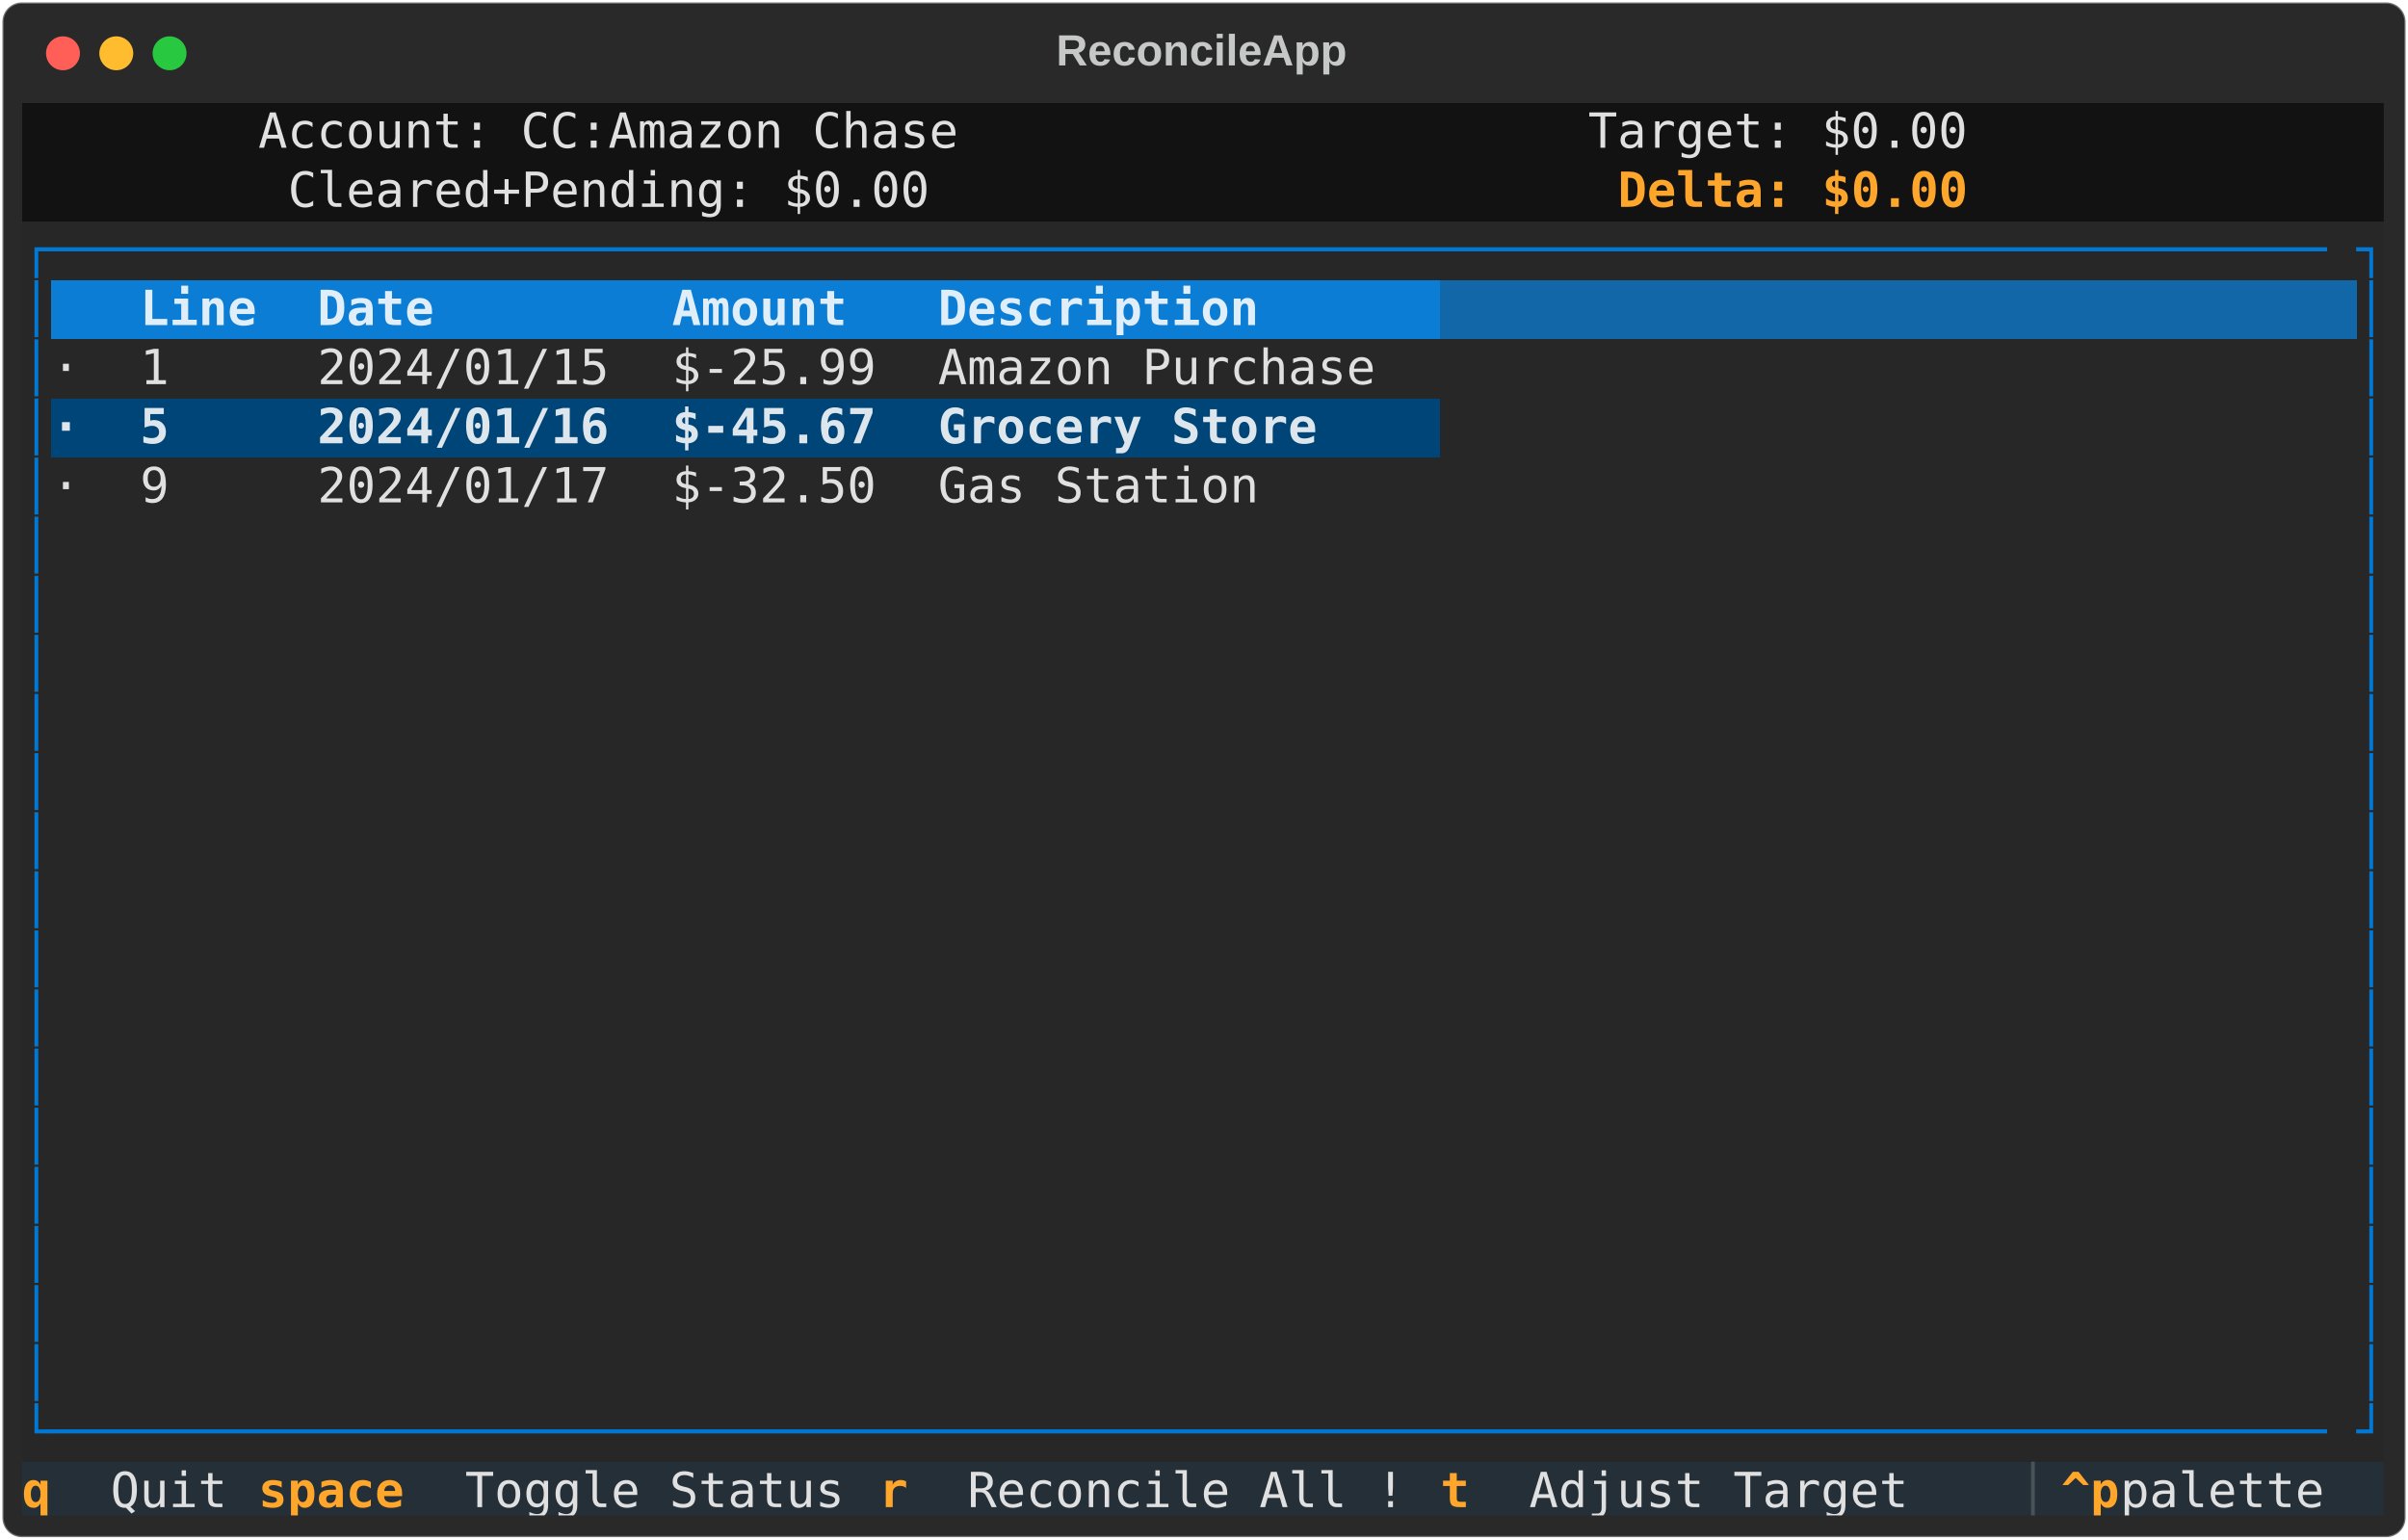
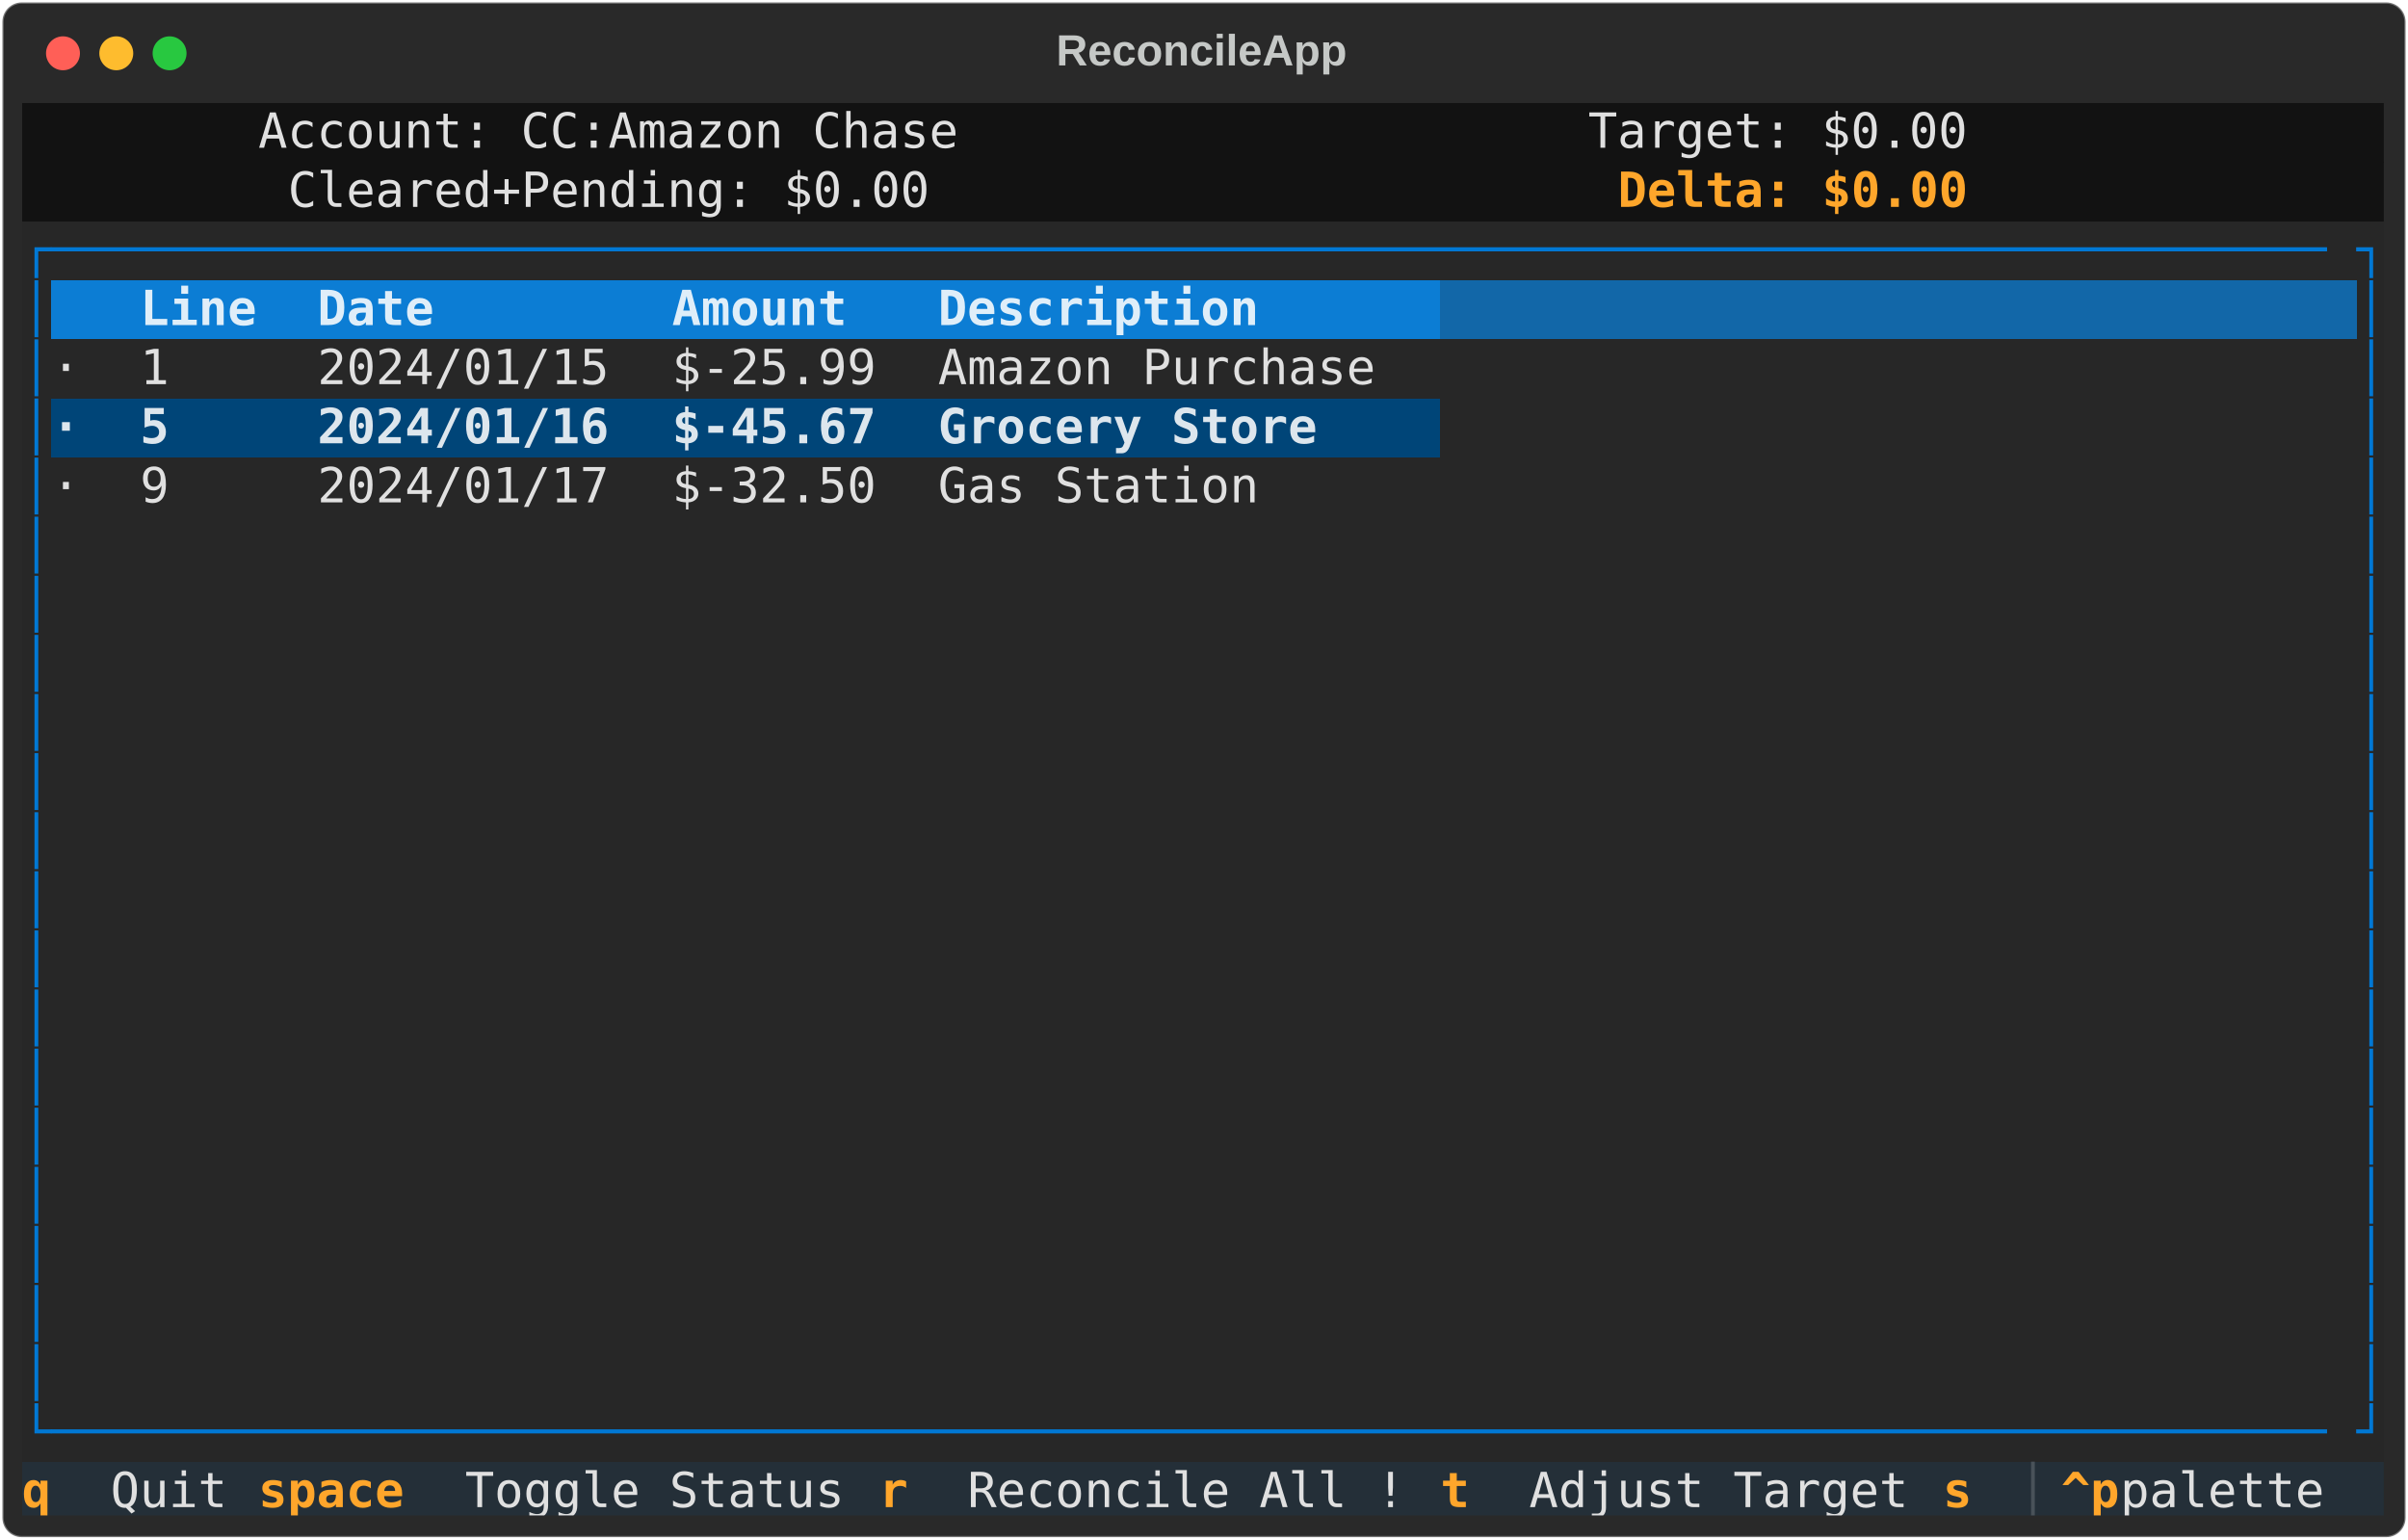
<svg xmlns="http://www.w3.org/2000/svg" class="rich-terminal" viewBox="0 0 994 635.6">
  <style>

    @font-face {
        font-family: "Fira Code";
        src: local("FiraCode-Regular"),
                url("https://cdnjs.cloudflare.com/ajax/libs/firacode/6.2.0/woff2/FiraCode-Regular.woff2") format("woff2"),
                url("https://cdnjs.cloudflare.com/ajax/libs/firacode/6.2.0/woff/FiraCode-Regular.woff") format("woff");
        font-style: normal;
        font-weight: 400;
    }
    @font-face {
        font-family: "Fira Code";
        src: local("FiraCode-Bold"),
                url("https://cdnjs.cloudflare.com/ajax/libs/firacode/6.2.0/woff2/FiraCode-Bold.woff2") format("woff2"),
                url("https://cdnjs.cloudflare.com/ajax/libs/firacode/6.2.0/woff/FiraCode-Bold.woff") format("woff");
        font-style: bold;
        font-weight: 700;
    }

    .terminal-matrix {
        font-family: Fira Code, monospace;
        font-size: 20px;
        line-height: 24.4px;
        font-variant-east-asian: full-width;
    }

    .terminal-title {
        font-size: 18px;
        font-weight: bold;
        font-family: arial;
    }

    .terminal-r1 { fill: #c5c8c6 }
.terminal-r2 { fill: #e0e0e0 }
.terminal-r3 { fill: #fea62b;font-weight: bold }
.terminal-r4 { fill: #0178d4 }
.terminal-r5 { fill: #dfeef9;font-weight: bold }
.terminal-r6 { fill: #dfeef9 }
.terminal-r7 { fill: #dde6ed;font-weight: bold }
.terminal-r8 { fill: #ffa62b;font-weight: bold }
.terminal-r9 { fill: #495259 }
    </style>
  <defs>
    <clipPath id="terminal-clip-terminal">
      <rect x="0" y="0" width="975.0" height="584.6" />
    </clipPath>
    <clipPath id="terminal-line-0">
      <rect x="0" y="1.5" width="976" height="24.65" />
    </clipPath>
    <clipPath id="terminal-line-1">
      <rect x="0" y="25.9" width="976" height="24.65" />
    </clipPath>
    <clipPath id="terminal-line-2">
      <rect x="0" y="50.3" width="976" height="24.65" />
    </clipPath>
    <clipPath id="terminal-line-3">
      <rect x="0" y="74.7" width="976" height="24.65" />
    </clipPath>
    <clipPath id="terminal-line-4">
      <rect x="0" y="99.1" width="976" height="24.65" />
    </clipPath>
    <clipPath id="terminal-line-5">
      <rect x="0" y="123.5" width="976" height="24.65" />
    </clipPath>
    <clipPath id="terminal-line-6">
      <rect x="0" y="147.9" width="976" height="24.65" />
    </clipPath>
    <clipPath id="terminal-line-7">
      <rect x="0" y="172.3" width="976" height="24.65" />
    </clipPath>
    <clipPath id="terminal-line-8">
      <rect x="0" y="196.7" width="976" height="24.65" />
    </clipPath>
    <clipPath id="terminal-line-9">
      <rect x="0" y="221.1" width="976" height="24.65" />
    </clipPath>
    <clipPath id="terminal-line-10">
      <rect x="0" y="245.5" width="976" height="24.65" />
    </clipPath>
    <clipPath id="terminal-line-11">
      <rect x="0" y="269.9" width="976" height="24.65" />
    </clipPath>
    <clipPath id="terminal-line-12">
      <rect x="0" y="294.3" width="976" height="24.65" />
    </clipPath>
    <clipPath id="terminal-line-13">
      <rect x="0" y="318.7" width="976" height="24.65" />
    </clipPath>
    <clipPath id="terminal-line-14">
      <rect x="0" y="343.1" width="976" height="24.65" />
    </clipPath>
    <clipPath id="terminal-line-15">
      <rect x="0" y="367.5" width="976" height="24.65" />
    </clipPath>
    <clipPath id="terminal-line-16">
      <rect x="0" y="391.9" width="976" height="24.65" />
    </clipPath>
    <clipPath id="terminal-line-17">
      <rect x="0" y="416.3" width="976" height="24.65" />
    </clipPath>
    <clipPath id="terminal-line-18">
      <rect x="0" y="440.7" width="976" height="24.65" />
    </clipPath>
    <clipPath id="terminal-line-19">
      <rect x="0" y="465.1" width="976" height="24.65" />
    </clipPath>
    <clipPath id="terminal-line-20">
      <rect x="0" y="489.5" width="976" height="24.65" />
    </clipPath>
    <clipPath id="terminal-line-21">
      <rect x="0" y="513.9" width="976" height="24.65" />
    </clipPath>
    <clipPath id="terminal-line-22">
      <rect x="0" y="538.3" width="976" height="24.65" />
    </clipPath>
  </defs>
  <rect fill="#292929" stroke="rgba(255,255,255,0.35)" stroke-width="1" x="1" y="1" width="992" height="633.6" rx="8" />
  <text class="terminal-title" fill="#c5c8c6" text-anchor="middle" x="496" y="27">ReconcileApp</text>
  <g transform="translate(26,22)">
    <circle cx="0" cy="0" r="7" fill="#ff5f57" />
    <circle cx="22" cy="0" r="7" fill="#febc2e" />
    <circle cx="44" cy="0" r="7" fill="#28c840" />
  </g>
  <g transform="translate(9, 41)" clip-path="url(#terminal-clip-terminal)">
    <rect fill="#121212" x="0" y="1.5" width="97.6" height="24.65" shape-rendering="crispEdges" />
    <rect fill="#121212" x="97.6" y="1.5" width="292.8" height="24.65" shape-rendering="crispEdges" />
    <rect fill="#121212" x="390.4" y="1.5" width="97.6" height="24.65" shape-rendering="crispEdges" />
    <rect fill="#121212" x="488" y="1.5" width="158.6" height="24.65" shape-rendering="crispEdges" />
    <rect fill="#121212" x="646.6" y="1.5" width="158.6" height="24.65" shape-rendering="crispEdges" />
    <rect fill="#121212" x="805.2" y="1.5" width="170.8" height="24.65" shape-rendering="crispEdges" />
    <rect fill="#121212" x="0" y="25.9" width="109.8" height="24.65" shape-rendering="crispEdges" />
    <rect fill="#121212" x="109.8" y="25.9" width="268.4" height="24.65" shape-rendering="crispEdges" />
    <rect fill="#121212" x="378.2" y="25.9" width="109.8" height="24.65" shape-rendering="crispEdges" />
    <rect fill="#121212" x="488" y="25.9" width="170.8" height="24.65" shape-rendering="crispEdges" />
    <rect fill="#121212" x="658.8" y="25.9" width="146.4" height="24.65" shape-rendering="crispEdges" />
    <rect fill="#121212" x="805.2" y="25.9" width="170.8" height="24.65" shape-rendering="crispEdges" />
    <rect fill="#272727" x="0" y="50.3" width="12.2" height="24.65" shape-rendering="crispEdges" />
    <rect fill="#272727" x="12.2" y="50.3" width="951.6" height="24.65" shape-rendering="crispEdges" />
    <rect fill="#272727" x="963.8" y="50.3" width="12.2" height="24.65" shape-rendering="crispEdges" />
    <rect fill="#272727" x="0" y="74.7" width="12.2" height="24.65" shape-rendering="crispEdges" />
    <rect fill="#0c7dd4" x="12.2" y="74.7" width="36.6" height="24.65" shape-rendering="crispEdges" />
    <rect fill="#0c7dd4" x="48.8" y="74.7" width="73.2" height="24.65" shape-rendering="crispEdges" />
    <rect fill="#0c7dd4" x="122" y="74.7" width="146.4" height="24.65" shape-rendering="crispEdges" />
    <rect fill="#0c7dd4" x="268.4" y="74.7" width="109.8" height="24.65" shape-rendering="crispEdges" />
    <rect fill="#0c7dd4" x="378.2" y="74.7" width="207.4" height="24.65" shape-rendering="crispEdges" />
    <rect fill="#1267a8" x="585.6" y="74.7" width="378.2" height="24.65" shape-rendering="crispEdges" />
    <rect fill="#272727" x="963.8" y="74.7" width="12.2" height="24.65" shape-rendering="crispEdges" />
    <rect fill="#272727" x="0" y="99.1" width="12.2" height="24.65" shape-rendering="crispEdges" />
    <rect fill="#272727" x="12.2" y="99.1" width="36.6" height="24.65" shape-rendering="crispEdges" />
    <rect fill="#272727" x="48.8" y="99.1" width="73.2" height="24.65" shape-rendering="crispEdges" />
    <rect fill="#272727" x="122" y="99.1" width="146.4" height="24.65" shape-rendering="crispEdges" />
    <rect fill="#272727" x="268.4" y="99.1" width="109.8" height="24.65" shape-rendering="crispEdges" />
    <rect fill="#272727" x="378.2" y="99.1" width="207.4" height="24.65" shape-rendering="crispEdges" />
    <rect fill="#272727" x="585.6" y="99.1" width="378.2" height="24.65" shape-rendering="crispEdges" />
    <rect fill="#272727" x="963.8" y="99.1" width="12.2" height="24.65" shape-rendering="crispEdges" />
    <rect fill="#272727" x="0" y="123.5" width="12.2" height="24.65" shape-rendering="crispEdges" />
    <rect fill="#004578" x="12.2" y="123.5" width="36.6" height="24.65" shape-rendering="crispEdges" />
    <rect fill="#004578" x="48.8" y="123.5" width="73.2" height="24.65" shape-rendering="crispEdges" />
    <rect fill="#004578" x="122" y="123.5" width="146.4" height="24.65" shape-rendering="crispEdges" />
    <rect fill="#004578" x="268.4" y="123.5" width="109.8" height="24.65" shape-rendering="crispEdges" />
    <rect fill="#004578" x="378.2" y="123.5" width="207.4" height="24.65" shape-rendering="crispEdges" />
    <rect fill="#272727" x="585.6" y="123.5" width="378.2" height="24.65" shape-rendering="crispEdges" />
    <rect fill="#272727" x="963.8" y="123.5" width="12.2" height="24.65" shape-rendering="crispEdges" />
    <rect fill="#272727" x="0" y="147.9" width="12.2" height="24.65" shape-rendering="crispEdges" />
    <rect fill="#272727" x="12.2" y="147.9" width="36.6" height="24.65" shape-rendering="crispEdges" />
    <rect fill="#272727" x="48.8" y="147.9" width="73.2" height="24.65" shape-rendering="crispEdges" />
    <rect fill="#272727" x="122" y="147.9" width="146.4" height="24.65" shape-rendering="crispEdges" />
    <rect fill="#272727" x="268.4" y="147.9" width="109.8" height="24.65" shape-rendering="crispEdges" />
    <rect fill="#272727" x="378.2" y="147.9" width="207.4" height="24.65" shape-rendering="crispEdges" />
    <rect fill="#272727" x="585.6" y="147.9" width="378.2" height="24.65" shape-rendering="crispEdges" />
    <rect fill="#272727" x="963.8" y="147.9" width="12.2" height="24.65" shape-rendering="crispEdges" />
    <rect fill="#272727" x="0" y="172.3" width="12.2" height="24.65" shape-rendering="crispEdges" />
    <rect fill="#272727" x="12.2" y="172.3" width="951.6" height="24.65" shape-rendering="crispEdges" />
    <rect fill="#272727" x="963.8" y="172.3" width="12.2" height="24.65" shape-rendering="crispEdges" />
    <rect fill="#272727" x="0" y="196.7" width="12.2" height="24.65" shape-rendering="crispEdges" />
    <rect fill="#272727" x="12.2" y="196.7" width="951.6" height="24.65" shape-rendering="crispEdges" />
    <rect fill="#272727" x="963.8" y="196.7" width="12.2" height="24.65" shape-rendering="crispEdges" />
    <rect fill="#272727" x="0" y="221.1" width="12.2" height="24.65" shape-rendering="crispEdges" />
    <rect fill="#272727" x="12.2" y="221.1" width="951.6" height="24.65" shape-rendering="crispEdges" />
    <rect fill="#272727" x="963.8" y="221.1" width="12.2" height="24.65" shape-rendering="crispEdges" />
    <rect fill="#272727" x="0" y="245.5" width="12.2" height="24.65" shape-rendering="crispEdges" />
    <rect fill="#272727" x="12.2" y="245.5" width="951.6" height="24.65" shape-rendering="crispEdges" />
    <rect fill="#272727" x="963.8" y="245.5" width="12.2" height="24.65" shape-rendering="crispEdges" />
    <rect fill="#272727" x="0" y="269.9" width="12.2" height="24.65" shape-rendering="crispEdges" />
    <rect fill="#272727" x="12.2" y="269.9" width="951.6" height="24.65" shape-rendering="crispEdges" />
    <rect fill="#272727" x="963.8" y="269.9" width="12.2" height="24.65" shape-rendering="crispEdges" />
    <rect fill="#272727" x="0" y="294.3" width="12.2" height="24.65" shape-rendering="crispEdges" />
    <rect fill="#272727" x="12.2" y="294.3" width="951.6" height="24.65" shape-rendering="crispEdges" />
    <rect fill="#272727" x="963.8" y="294.3" width="12.2" height="24.65" shape-rendering="crispEdges" />
    <rect fill="#272727" x="0" y="318.7" width="12.2" height="24.65" shape-rendering="crispEdges" />
    <rect fill="#272727" x="12.2" y="318.7" width="951.6" height="24.65" shape-rendering="crispEdges" />
    <rect fill="#272727" x="963.8" y="318.7" width="12.2" height="24.65" shape-rendering="crispEdges" />
    <rect fill="#272727" x="0" y="343.1" width="12.2" height="24.65" shape-rendering="crispEdges" />
    <rect fill="#272727" x="12.2" y="343.1" width="951.6" height="24.65" shape-rendering="crispEdges" />
    <rect fill="#272727" x="963.8" y="343.1" width="12.2" height="24.65" shape-rendering="crispEdges" />
    <rect fill="#272727" x="0" y="367.5" width="12.2" height="24.65" shape-rendering="crispEdges" />
    <rect fill="#272727" x="12.2" y="367.5" width="951.6" height="24.65" shape-rendering="crispEdges" />
    <rect fill="#272727" x="963.8" y="367.5" width="12.2" height="24.65" shape-rendering="crispEdges" />
    <rect fill="#272727" x="0" y="391.9" width="12.2" height="24.65" shape-rendering="crispEdges" />
    <rect fill="#272727" x="12.2" y="391.9" width="951.6" height="24.65" shape-rendering="crispEdges" />
    <rect fill="#272727" x="963.8" y="391.9" width="12.2" height="24.65" shape-rendering="crispEdges" />
    <rect fill="#272727" x="0" y="416.3" width="12.2" height="24.65" shape-rendering="crispEdges" />
    <rect fill="#272727" x="12.2" y="416.3" width="951.6" height="24.65" shape-rendering="crispEdges" />
    <rect fill="#272727" x="963.8" y="416.3" width="12.2" height="24.65" shape-rendering="crispEdges" />
    <rect fill="#272727" x="0" y="440.7" width="12.2" height="24.65" shape-rendering="crispEdges" />
    <rect fill="#272727" x="12.2" y="440.7" width="951.6" height="24.65" shape-rendering="crispEdges" />
    <rect fill="#272727" x="963.8" y="440.7" width="12.2" height="24.65" shape-rendering="crispEdges" />
    <rect fill="#272727" x="0" y="465.1" width="12.2" height="24.65" shape-rendering="crispEdges" />
    <rect fill="#272727" x="12.2" y="465.1" width="951.6" height="24.65" shape-rendering="crispEdges" />
    <rect fill="#272727" x="963.8" y="465.1" width="12.2" height="24.65" shape-rendering="crispEdges" />
    <rect fill="#272727" x="0" y="489.5" width="12.2" height="24.65" shape-rendering="crispEdges" />
    <rect fill="#272727" x="12.2" y="489.5" width="951.6" height="24.65" shape-rendering="crispEdges" />
    <rect fill="#272727" x="963.8" y="489.5" width="12.2" height="24.65" shape-rendering="crispEdges" />
    <rect fill="#272727" x="0" y="513.9" width="12.2" height="24.65" shape-rendering="crispEdges" />
    <rect fill="#272727" x="12.2" y="513.9" width="951.6" height="24.65" shape-rendering="crispEdges" />
    <rect fill="#272727" x="963.8" y="513.9" width="12.2" height="24.65" shape-rendering="crispEdges" />
    <rect fill="#272727" x="0" y="538.3" width="12.2" height="24.65" shape-rendering="crispEdges" />
    <rect fill="#272727" x="12.2" y="538.3" width="951.6" height="24.65" shape-rendering="crispEdges" />
    <rect fill="#272727" x="963.8" y="538.3" width="12.2" height="24.65" shape-rendering="crispEdges" />
    <rect fill="#242f38" x="0" y="562.7" width="36.6" height="24.65" shape-rendering="crispEdges" />
    <rect fill="#242f38" x="36.6" y="562.7" width="61" height="24.65" shape-rendering="crispEdges" />
    <rect fill="#242f38" x="97.6" y="562.7" width="85.4" height="24.65" shape-rendering="crispEdges" />
    <rect fill="#242f38" x="183" y="562.7" width="170.8" height="24.65" shape-rendering="crispEdges" />
    <rect fill="#242f38" x="353.8" y="562.7" width="36.6" height="24.65" shape-rendering="crispEdges" />
    <rect fill="#242f38" x="390.4" y="562.7" width="195.2" height="24.65" shape-rendering="crispEdges" />
    <rect fill="#242f38" x="585.6" y="562.7" width="36.6" height="24.65" shape-rendering="crispEdges" />
    <rect fill="#242f38" x="622.2" y="562.7" width="170.8" height="24.65" shape-rendering="crispEdges" />
    <rect fill="#242f38" x="793" y="562.7" width="36.6" height="24.65" shape-rendering="crispEdges" />
    <rect fill="#242f38" x="829.6" y="562.7" width="12.2" height="24.65" shape-rendering="crispEdges" />
    <rect fill="#242f38" x="841.8" y="562.7" width="24.4" height="24.65" shape-rendering="crispEdges" />
    <rect fill="#242f38" x="866.2" y="562.7" width="97.6" height="24.65" shape-rendering="crispEdges" />
    <rect fill="#242f38" x="963.8" y="562.7" width="12.2" height="24.65" shape-rendering="crispEdges" />
    <g class="terminal-matrix">
      <text class="terminal-r2" x="97.6" y="20" textLength="292.8" clip-path="url(#terminal-line-0)">Account: CC:Amazon Chase</text>
      <text class="terminal-r2" x="646.6" y="20" textLength="158.6" clip-path="url(#terminal-line-0)">Target: $0.00</text>
      <text class="terminal-r1" x="976" y="20" textLength="12.2" clip-path="url(#terminal-line-0)">
</text>
      <text class="terminal-r2" x="109.8" y="44.4" textLength="268.4" clip-path="url(#terminal-line-1)">Cleared+Pending: $0.00</text>
      <text class="terminal-r3" x="658.8" y="44.4" textLength="146.4" clip-path="url(#terminal-line-1)">Delta: $0.00</text>
      <text class="terminal-r1" x="976" y="44.4" textLength="12.2" clip-path="url(#terminal-line-1)">
</text>
      <text class="terminal-r4" x="0" y="68.8" textLength="12.2" clip-path="url(#terminal-line-2)">┌</text>
      <text class="terminal-r4" x="12.2" y="68.8" textLength="951.6" clip-path="url(#terminal-line-2)">──────────────────────────────────────────────────────────────────────────────</text>
      <text class="terminal-r4" x="963.8" y="68.8" textLength="12.2" clip-path="url(#terminal-line-2)">┐</text>
      <text class="terminal-r1" x="976" y="68.8" textLength="12.2" clip-path="url(#terminal-line-2)">
</text>
      <text class="terminal-r4" x="0" y="93.2" textLength="12.2" clip-path="url(#terminal-line-3)">│</text>
      <text class="terminal-r5" x="48.8" y="93.2" textLength="73.2" clip-path="url(#terminal-line-3)"> Line </text>
      <text class="terminal-r5" x="122" y="93.2" textLength="146.4" clip-path="url(#terminal-line-3)"> Date       </text>
      <text class="terminal-r5" x="268.4" y="93.2" textLength="109.8" clip-path="url(#terminal-line-3)"> Amount  </text>
      <text class="terminal-r5" x="378.2" y="93.2" textLength="207.4" clip-path="url(#terminal-line-3)"> Description     </text>
      <text class="terminal-r4" x="963.8" y="93.2" textLength="12.2" clip-path="url(#terminal-line-3)">│</text>
      <text class="terminal-r1" x="976" y="93.2" textLength="12.2" clip-path="url(#terminal-line-3)">
</text>
      <text class="terminal-r4" x="0" y="117.6" textLength="12.2" clip-path="url(#terminal-line-4)">│</text>
      <text class="terminal-r2" x="12.2" y="117.6" textLength="36.6" clip-path="url(#terminal-line-4)"> · </text>
      <text class="terminal-r2" x="48.8" y="117.6" textLength="73.2" clip-path="url(#terminal-line-4)"> 1    </text>
      <text class="terminal-r2" x="122" y="117.6" textLength="146.4" clip-path="url(#terminal-line-4)"> 2024/01/15 </text>
      <text class="terminal-r2" x="268.4" y="117.6" textLength="109.8" clip-path="url(#terminal-line-4)"> $-25.99 </text>
      <text class="terminal-r2" x="378.2" y="117.6" textLength="207.4" clip-path="url(#terminal-line-4)"> Amazon Purchase </text>
      <text class="terminal-r4" x="963.8" y="117.6" textLength="12.2" clip-path="url(#terminal-line-4)">│</text>
      <text class="terminal-r1" x="976" y="117.6" textLength="12.2" clip-path="url(#terminal-line-4)">
</text>
      <text class="terminal-r4" x="0" y="142" textLength="12.2" clip-path="url(#terminal-line-5)">│</text>
      <text class="terminal-r7" x="12.2" y="142" textLength="36.6" clip-path="url(#terminal-line-5)"> · </text>
      <text class="terminal-r7" x="48.8" y="142" textLength="73.2" clip-path="url(#terminal-line-5)"> 5    </text>
      <text class="terminal-r7" x="122" y="142" textLength="146.4" clip-path="url(#terminal-line-5)"> 2024/01/16 </text>
      <text class="terminal-r7" x="268.4" y="142" textLength="109.8" clip-path="url(#terminal-line-5)"> $-45.67 </text>
      <text class="terminal-r7" x="378.2" y="142" textLength="207.4" clip-path="url(#terminal-line-5)"> Grocery Store   </text>
      <text class="terminal-r4" x="963.8" y="142" textLength="12.2" clip-path="url(#terminal-line-5)">│</text>
      <text class="terminal-r1" x="976" y="142" textLength="12.2" clip-path="url(#terminal-line-5)">
</text>
      <text class="terminal-r4" x="0" y="166.4" textLength="12.2" clip-path="url(#terminal-line-6)">│</text>
      <text class="terminal-r2" x="12.2" y="166.4" textLength="36.6" clip-path="url(#terminal-line-6)"> · </text>
      <text class="terminal-r2" x="48.8" y="166.4" textLength="73.2" clip-path="url(#terminal-line-6)"> 9    </text>
      <text class="terminal-r2" x="122" y="166.4" textLength="146.4" clip-path="url(#terminal-line-6)"> 2024/01/17 </text>
      <text class="terminal-r2" x="268.4" y="166.4" textLength="109.8" clip-path="url(#terminal-line-6)"> $-32.50 </text>
      <text class="terminal-r2" x="378.2" y="166.4" textLength="207.4" clip-path="url(#terminal-line-6)"> Gas Station     </text>
      <text class="terminal-r4" x="963.8" y="166.4" textLength="12.2" clip-path="url(#terminal-line-6)">│</text>
      <text class="terminal-r1" x="976" y="166.4" textLength="12.2" clip-path="url(#terminal-line-6)">
</text>
      <text class="terminal-r4" x="0" y="190.8" textLength="12.2" clip-path="url(#terminal-line-7)">│</text>
      <text class="terminal-r4" x="963.8" y="190.8" textLength="12.2" clip-path="url(#terminal-line-7)">│</text>
      <text class="terminal-r1" x="976" y="190.8" textLength="12.2" clip-path="url(#terminal-line-7)">
</text>
      <text class="terminal-r4" x="0" y="215.2" textLength="12.2" clip-path="url(#terminal-line-8)">│</text>
      <text class="terminal-r4" x="963.8" y="215.2" textLength="12.2" clip-path="url(#terminal-line-8)">│</text>
      <text class="terminal-r1" x="976" y="215.2" textLength="12.2" clip-path="url(#terminal-line-8)">
</text>
      <text class="terminal-r4" x="0" y="239.6" textLength="12.2" clip-path="url(#terminal-line-9)">│</text>
      <text class="terminal-r4" x="963.8" y="239.6" textLength="12.2" clip-path="url(#terminal-line-9)">│</text>
      <text class="terminal-r1" x="976" y="239.6" textLength="12.2" clip-path="url(#terminal-line-9)">
</text>
      <text class="terminal-r4" x="0" y="264" textLength="12.2" clip-path="url(#terminal-line-10)">│</text>
      <text class="terminal-r4" x="963.8" y="264" textLength="12.2" clip-path="url(#terminal-line-10)">│</text>
      <text class="terminal-r1" x="976" y="264" textLength="12.2" clip-path="url(#terminal-line-10)">
</text>
      <text class="terminal-r4" x="0" y="288.4" textLength="12.2" clip-path="url(#terminal-line-11)">│</text>
      <text class="terminal-r4" x="963.8" y="288.4" textLength="12.2" clip-path="url(#terminal-line-11)">│</text>
      <text class="terminal-r1" x="976" y="288.4" textLength="12.2" clip-path="url(#terminal-line-11)">
</text>
      <text class="terminal-r4" x="0" y="312.8" textLength="12.2" clip-path="url(#terminal-line-12)">│</text>
      <text class="terminal-r4" x="963.8" y="312.8" textLength="12.2" clip-path="url(#terminal-line-12)">│</text>
      <text class="terminal-r1" x="976" y="312.8" textLength="12.2" clip-path="url(#terminal-line-12)">
</text>
      <text class="terminal-r4" x="0" y="337.2" textLength="12.2" clip-path="url(#terminal-line-13)">│</text>
      <text class="terminal-r4" x="963.8" y="337.2" textLength="12.2" clip-path="url(#terminal-line-13)">│</text>
      <text class="terminal-r1" x="976" y="337.2" textLength="12.2" clip-path="url(#terminal-line-13)">
</text>
      <text class="terminal-r4" x="0" y="361.6" textLength="12.2" clip-path="url(#terminal-line-14)">│</text>
      <text class="terminal-r4" x="963.8" y="361.6" textLength="12.2" clip-path="url(#terminal-line-14)">│</text>
      <text class="terminal-r1" x="976" y="361.6" textLength="12.2" clip-path="url(#terminal-line-14)">
</text>
      <text class="terminal-r4" x="0" y="386" textLength="12.2" clip-path="url(#terminal-line-15)">│</text>
      <text class="terminal-r4" x="963.8" y="386" textLength="12.2" clip-path="url(#terminal-line-15)">│</text>
      <text class="terminal-r1" x="976" y="386" textLength="12.2" clip-path="url(#terminal-line-15)">
</text>
      <text class="terminal-r4" x="0" y="410.4" textLength="12.2" clip-path="url(#terminal-line-16)">│</text>
      <text class="terminal-r4" x="963.8" y="410.4" textLength="12.2" clip-path="url(#terminal-line-16)">│</text>
      <text class="terminal-r1" x="976" y="410.4" textLength="12.2" clip-path="url(#terminal-line-16)">
</text>
      <text class="terminal-r4" x="0" y="434.8" textLength="12.2" clip-path="url(#terminal-line-17)">│</text>
      <text class="terminal-r4" x="963.8" y="434.8" textLength="12.2" clip-path="url(#terminal-line-17)">│</text>
      <text class="terminal-r1" x="976" y="434.8" textLength="12.2" clip-path="url(#terminal-line-17)">
</text>
      <text class="terminal-r4" x="0" y="459.2" textLength="12.2" clip-path="url(#terminal-line-18)">│</text>
      <text class="terminal-r4" x="963.8" y="459.2" textLength="12.2" clip-path="url(#terminal-line-18)">│</text>
      <text class="terminal-r1" x="976" y="459.2" textLength="12.2" clip-path="url(#terminal-line-18)">
</text>
      <text class="terminal-r4" x="0" y="483.6" textLength="12.2" clip-path="url(#terminal-line-19)">│</text>
      <text class="terminal-r4" x="963.8" y="483.6" textLength="12.2" clip-path="url(#terminal-line-19)">│</text>
      <text class="terminal-r1" x="976" y="483.6" textLength="12.2" clip-path="url(#terminal-line-19)">
</text>
      <text class="terminal-r4" x="0" y="508" textLength="12.2" clip-path="url(#terminal-line-20)">│</text>
      <text class="terminal-r4" x="963.8" y="508" textLength="12.2" clip-path="url(#terminal-line-20)">│</text>
      <text class="terminal-r1" x="976" y="508" textLength="12.2" clip-path="url(#terminal-line-20)">
</text>
      <text class="terminal-r4" x="0" y="532.4" textLength="12.2" clip-path="url(#terminal-line-21)">│</text>
      <text class="terminal-r4" x="963.8" y="532.4" textLength="12.2" clip-path="url(#terminal-line-21)">│</text>
      <text class="terminal-r1" x="976" y="532.4" textLength="12.2" clip-path="url(#terminal-line-21)">
</text>
      <text class="terminal-r4" x="0" y="556.8" textLength="12.2" clip-path="url(#terminal-line-22)">└</text>
      <text class="terminal-r4" x="12.2" y="556.8" textLength="951.6" clip-path="url(#terminal-line-22)">──────────────────────────────────────────────────────────────────────────────</text>
      <text class="terminal-r4" x="963.8" y="556.8" textLength="12.2" clip-path="url(#terminal-line-22)">┘</text>
      <text class="terminal-r1" x="976" y="556.8" textLength="12.2" clip-path="url(#terminal-line-22)">
</text>
      <text class="terminal-r8" x="0" y="581.2" textLength="36.6" clip-path="url(#terminal-line-23)"> q </text>
      <text class="terminal-r2" x="36.6" y="581.2" textLength="61" clip-path="url(#terminal-line-23)">Quit </text>
      <text class="terminal-r8" x="97.6" y="581.2" textLength="85.4" clip-path="url(#terminal-line-23)"> space </text>
      <text class="terminal-r2" x="183" y="581.2" textLength="170.8" clip-path="url(#terminal-line-23)">Toggle Status </text>
      <text class="terminal-r8" x="353.8" y="581.2" textLength="36.6" clip-path="url(#terminal-line-23)"> r </text>
      <text class="terminal-r2" x="390.4" y="581.2" textLength="195.2" clip-path="url(#terminal-line-23)">Reconcile All ! </text>
      <text class="terminal-r8" x="585.6" y="581.2" textLength="36.6" clip-path="url(#terminal-line-23)"> t </text>
      <text class="terminal-r2" x="622.2" y="581.2" textLength="170.8" clip-path="url(#terminal-line-23)">Adjust Target </text>
+       <text class="terminal-r8" x="793" y="581.2" textLength="36.6" clip-path="url(#terminal-line-23)"> s </text>
      <text class="terminal-r9" x="829.6" y="581.2" textLength="12.2" clip-path="url(#terminal-line-23)">▏</text>
      <text class="terminal-r8" x="841.8" y="581.2" textLength="24.4" clip-path="url(#terminal-line-23)">^p</text>
      <text class="terminal-r2" x="866.2" y="581.2" textLength="97.6" clip-path="url(#terminal-line-23)"> palette</text>
    </g>
  </g>
</svg>
